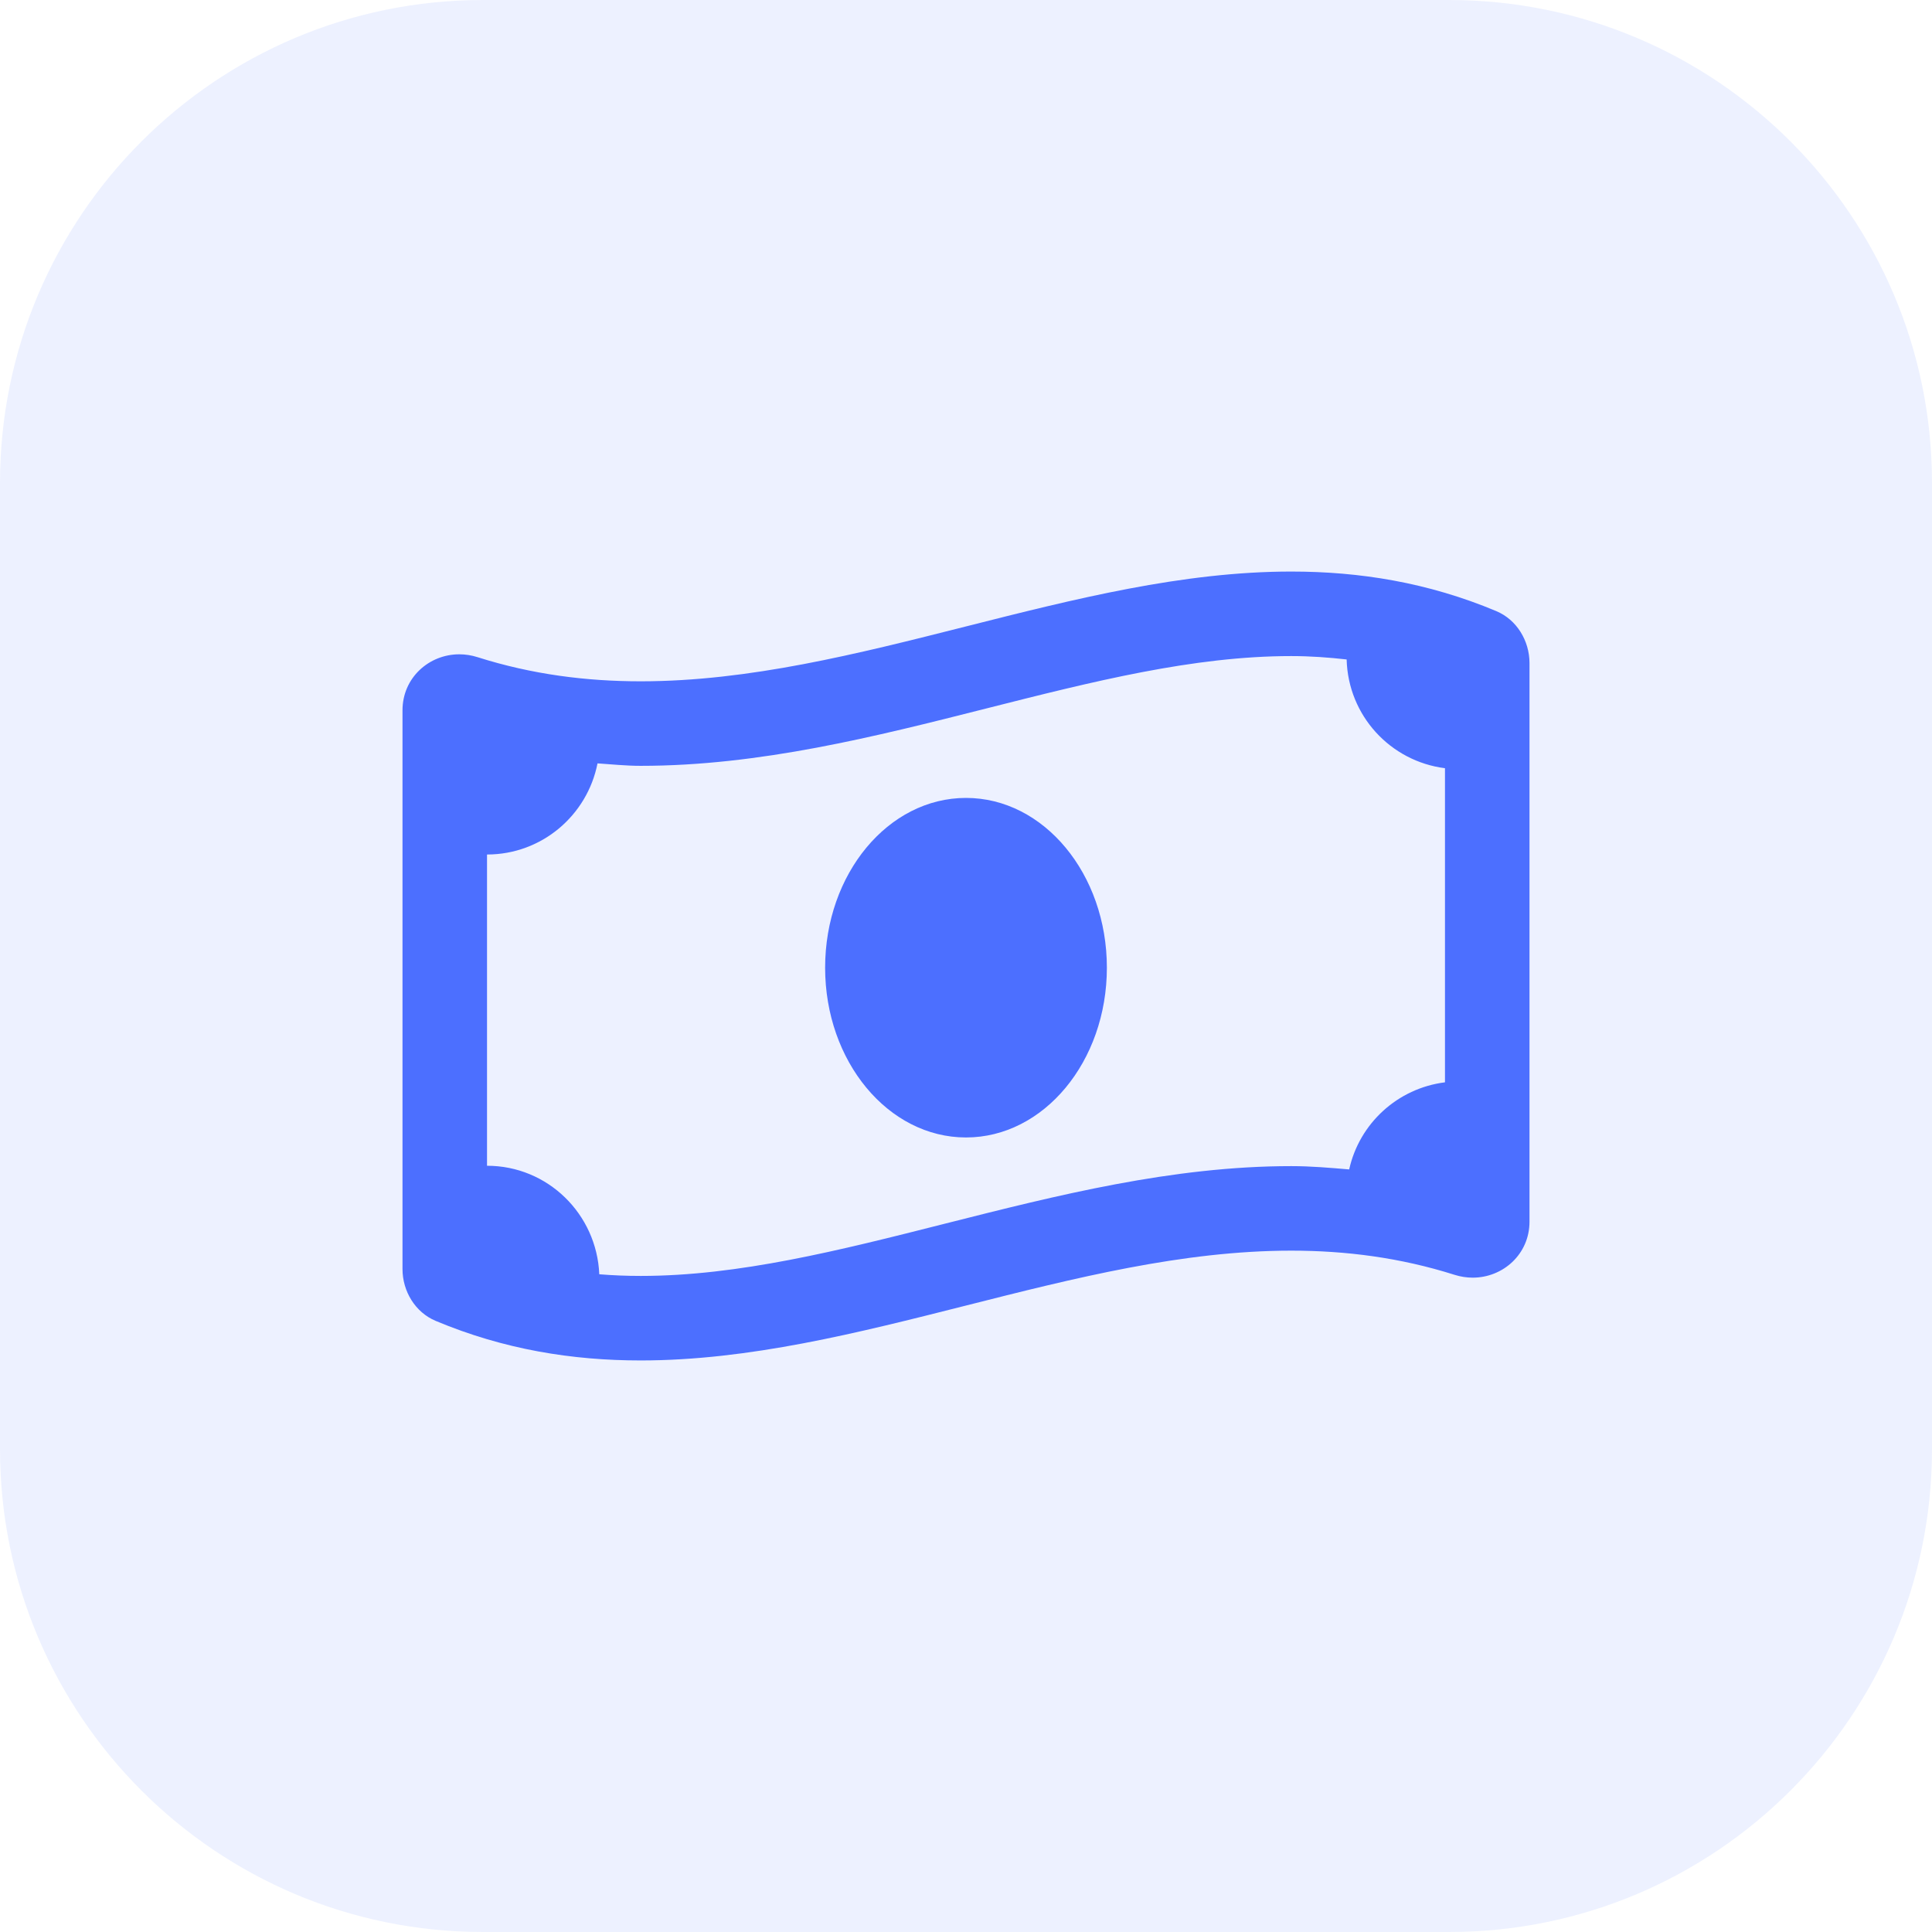
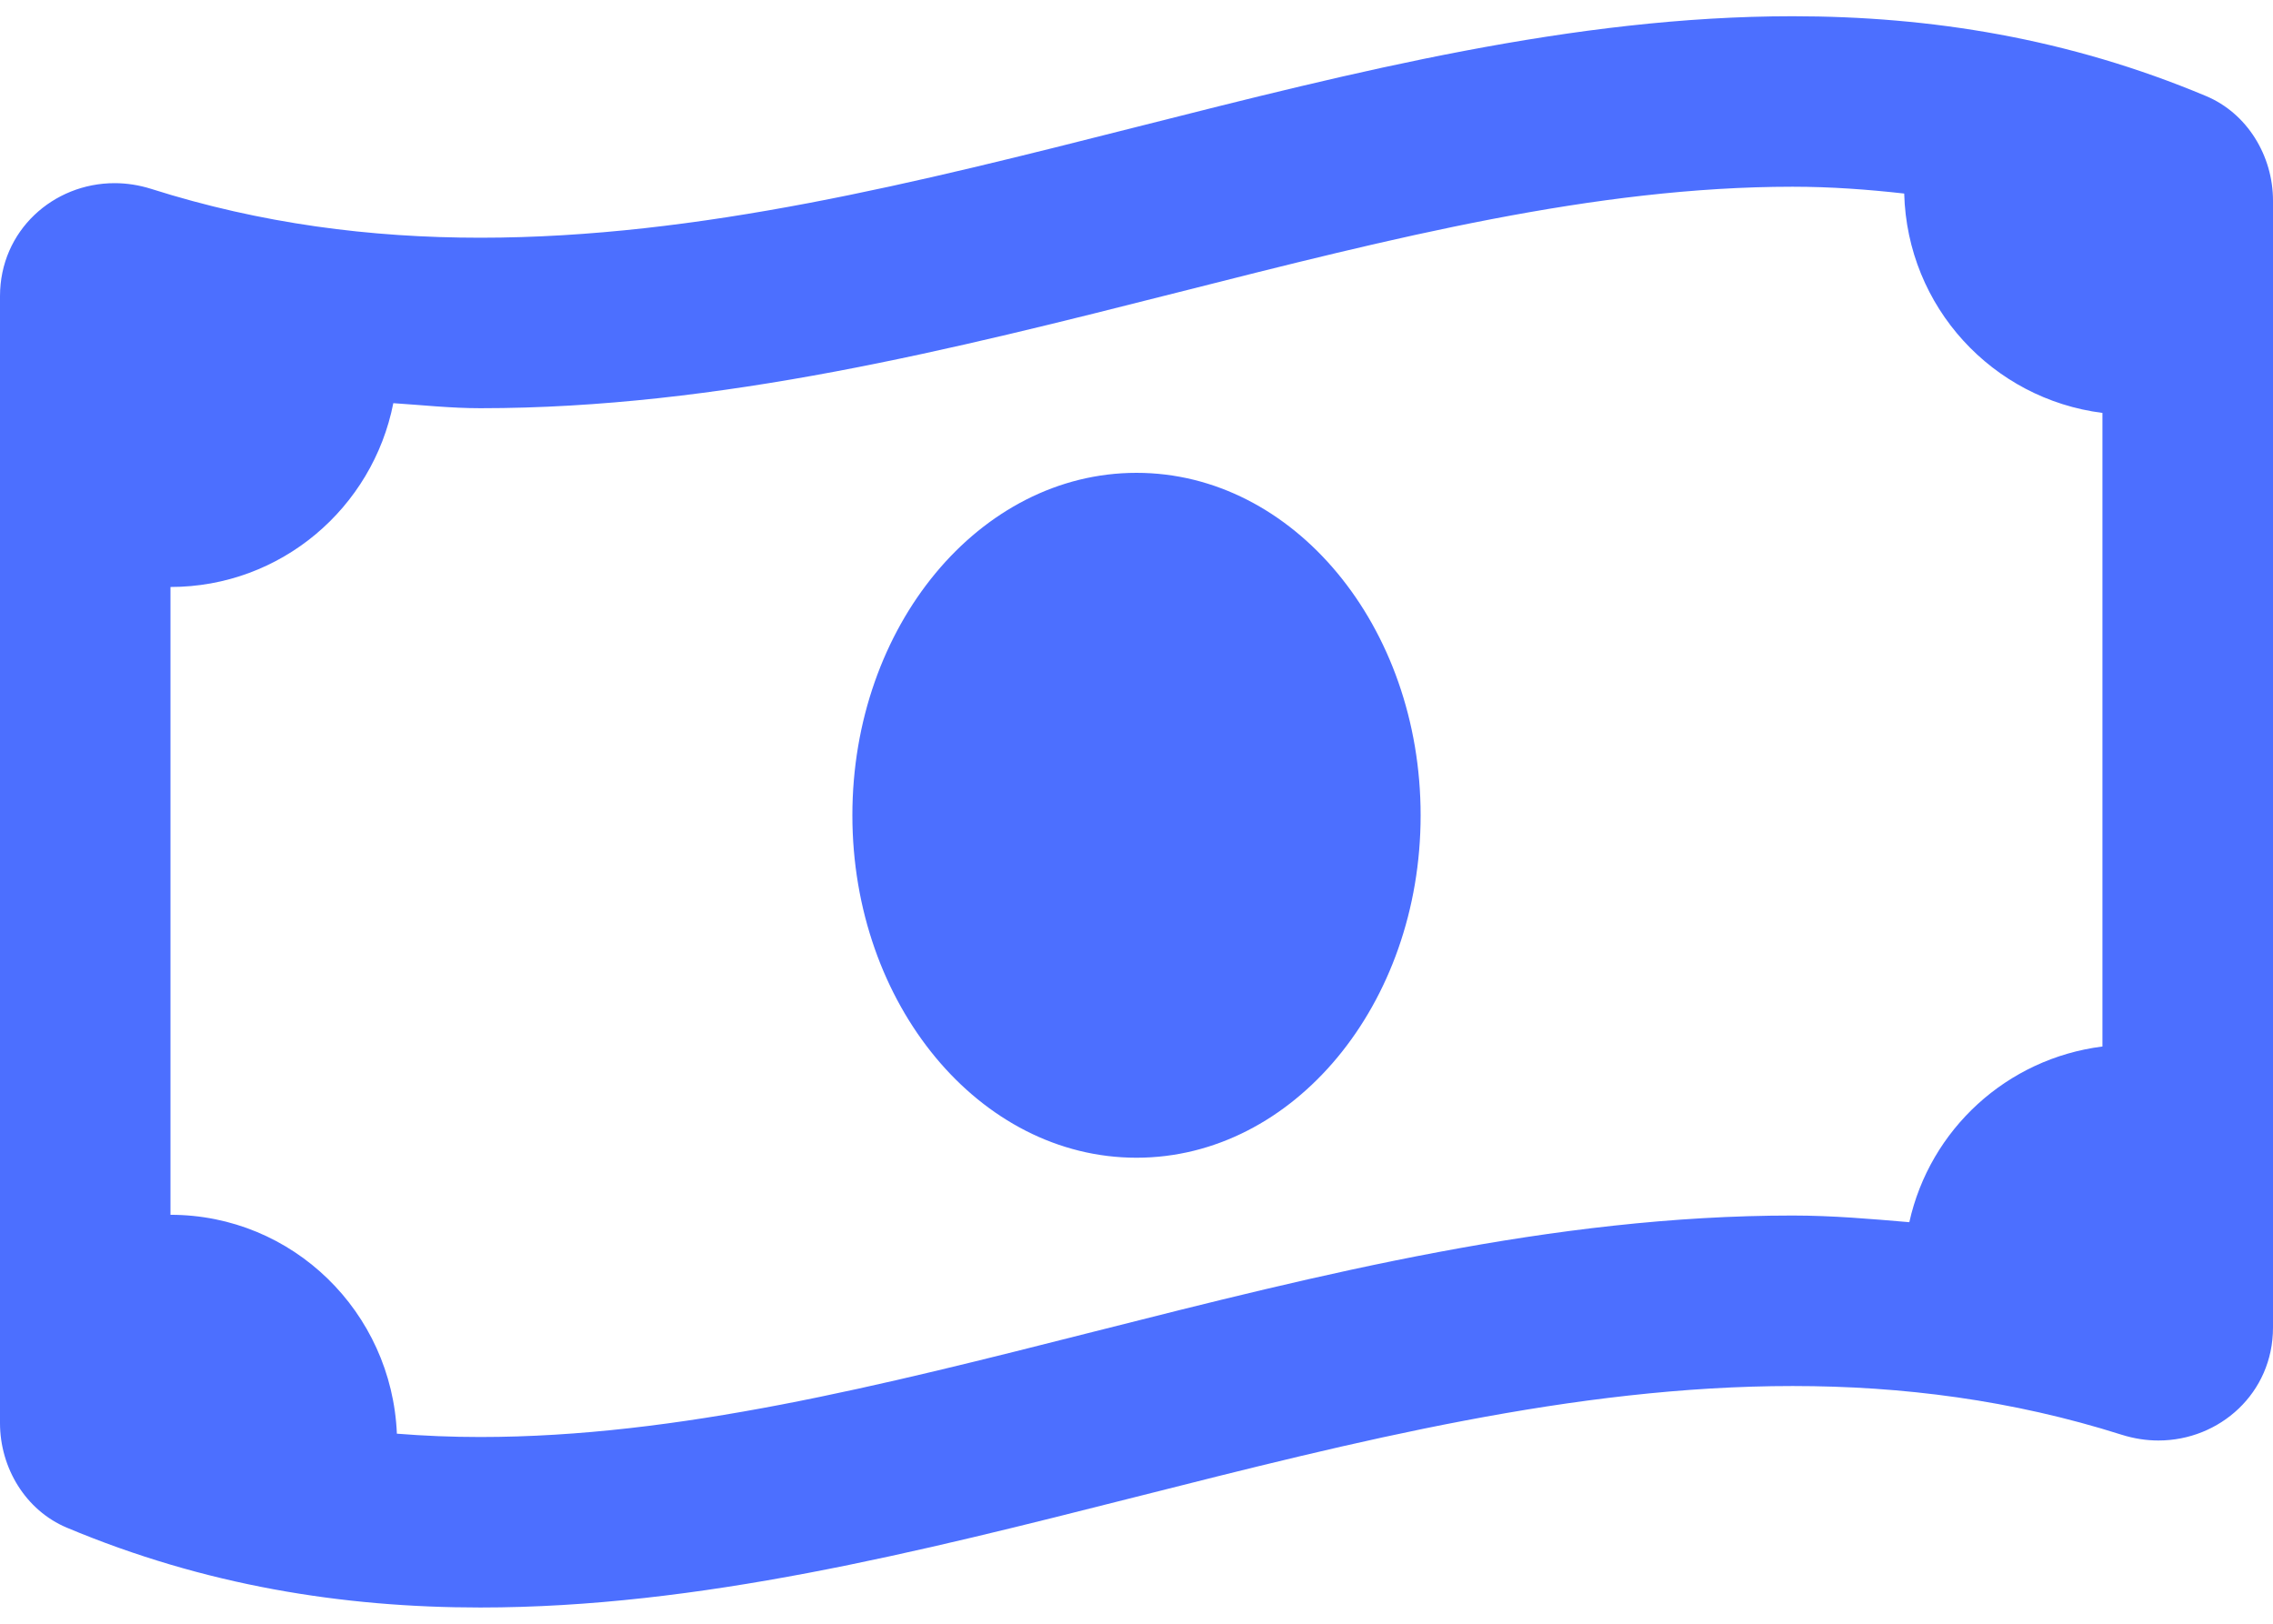
- <svg xmlns="http://www.w3.org/2000/svg" width="48" height="48" viewBox="0 0 48 48" fill="none">
-   <rect width="48" height="48" rx="12" fill="#4C6FFF" fill-opacity="0.1" />
-   <path d="M24 19.824C22.067 19.824 20.5 21.712 20.5 24.042C20.5 26.371 22.067 28.26 24 28.26C25.932 28.26 27.5 26.372 27.5 24.042C27.5 21.712 25.933 19.824 24 19.824ZM37.175 15.183C35.478 14.471 33.78 14.2 32.082 14.2C26.694 14.2 21.306 16.927 15.917 16.927C14.566 16.927 13.215 16.756 11.864 16.327C11.712 16.279 11.56 16.256 11.411 16.256C10.658 16.256 10 16.839 10 17.648V31.528C10 32.081 10.316 32.604 10.824 32.817C12.521 33.529 14.22 33.8 15.917 33.8C21.306 33.8 26.694 31.072 32.083 31.072C33.434 31.072 34.785 31.244 36.136 31.672C36.288 31.72 36.44 31.743 36.589 31.743C37.342 31.743 38 31.16 38 30.352V16.472C37.999 15.919 37.683 15.396 37.175 15.183ZM35.9 26.89C34.723 27.038 33.774 27.91 33.52 29.054C33.048 29.014 32.577 28.972 32.082 28.972C29.127 28.972 26.258 29.698 23.484 30.4C20.844 31.069 18.349 31.7 15.917 31.7C15.566 31.7 15.224 31.686 14.889 31.659C14.826 30.161 13.607 28.963 12.1 28.963V21.23C13.46 21.23 14.591 20.257 14.845 18.966C15.201 18.989 15.549 19.027 15.918 19.027C18.873 19.027 21.741 18.302 24.515 17.599C27.155 16.931 29.649 16.3 32.082 16.3C32.557 16.3 33.011 16.334 33.457 16.384C33.494 17.782 34.545 18.914 35.9 19.086V26.89Z" fill="#4C6FFF" />
+ <svg xmlns="http://www.w3.org/2000/svg" width="28" height="20" viewBox="0 0 28 20" fill="none">
+   <path d="M14 5.824C12.067 5.824 10.5 7.712 10.5 10.042C10.5 12.371 12.066 14.26 14 14.26C15.932 14.26 17.5 12.372 17.5 10.042C17.5 7.712 15.933 5.824 14 5.824ZM27.175 1.183C25.478 0.471 23.78 0.2 22.082 0.2C16.694 0.2 11.306 2.928 5.917 2.928C4.566 2.928 3.215 2.756 1.864 2.327C1.712 2.279 1.56 2.256 1.411 2.256C0.658 2.256 0 2.839 0 3.648V17.528C0 18.081 0.316 18.604 0.824 18.817C2.521 19.529 4.22 19.8 5.917 19.8C11.306 19.8 16.694 17.072 22.083 17.072C23.434 17.072 24.785 17.244 26.136 17.672C26.288 17.72 26.44 17.743 26.589 17.743C27.342 17.743 28 17.16 28 16.352V2.472C28 1.919 27.683 1.396 27.175 1.183ZM25.899 12.89C24.723 13.038 23.774 13.909 23.52 15.054C23.048 15.014 22.577 14.972 22.082 14.972C19.127 14.972 16.258 15.698 13.484 16.4C10.844 17.069 8.35 17.7 5.917 17.7C5.566 17.7 5.224 17.686 4.889 17.659C4.826 16.161 3.607 14.963 2.1 14.963V7.23C3.46 7.23 4.591 6.257 4.845 4.966C5.201 4.989 5.549 5.028 5.918 5.028C8.873 5.028 11.741 4.302 14.515 3.6C17.155 2.931 19.649 2.3 22.082 2.3C22.557 2.3 23.011 2.334 23.457 2.384C23.494 3.782 24.545 4.914 25.899 5.086V12.89Z" fill="#4C6FFF" />
</svg>
